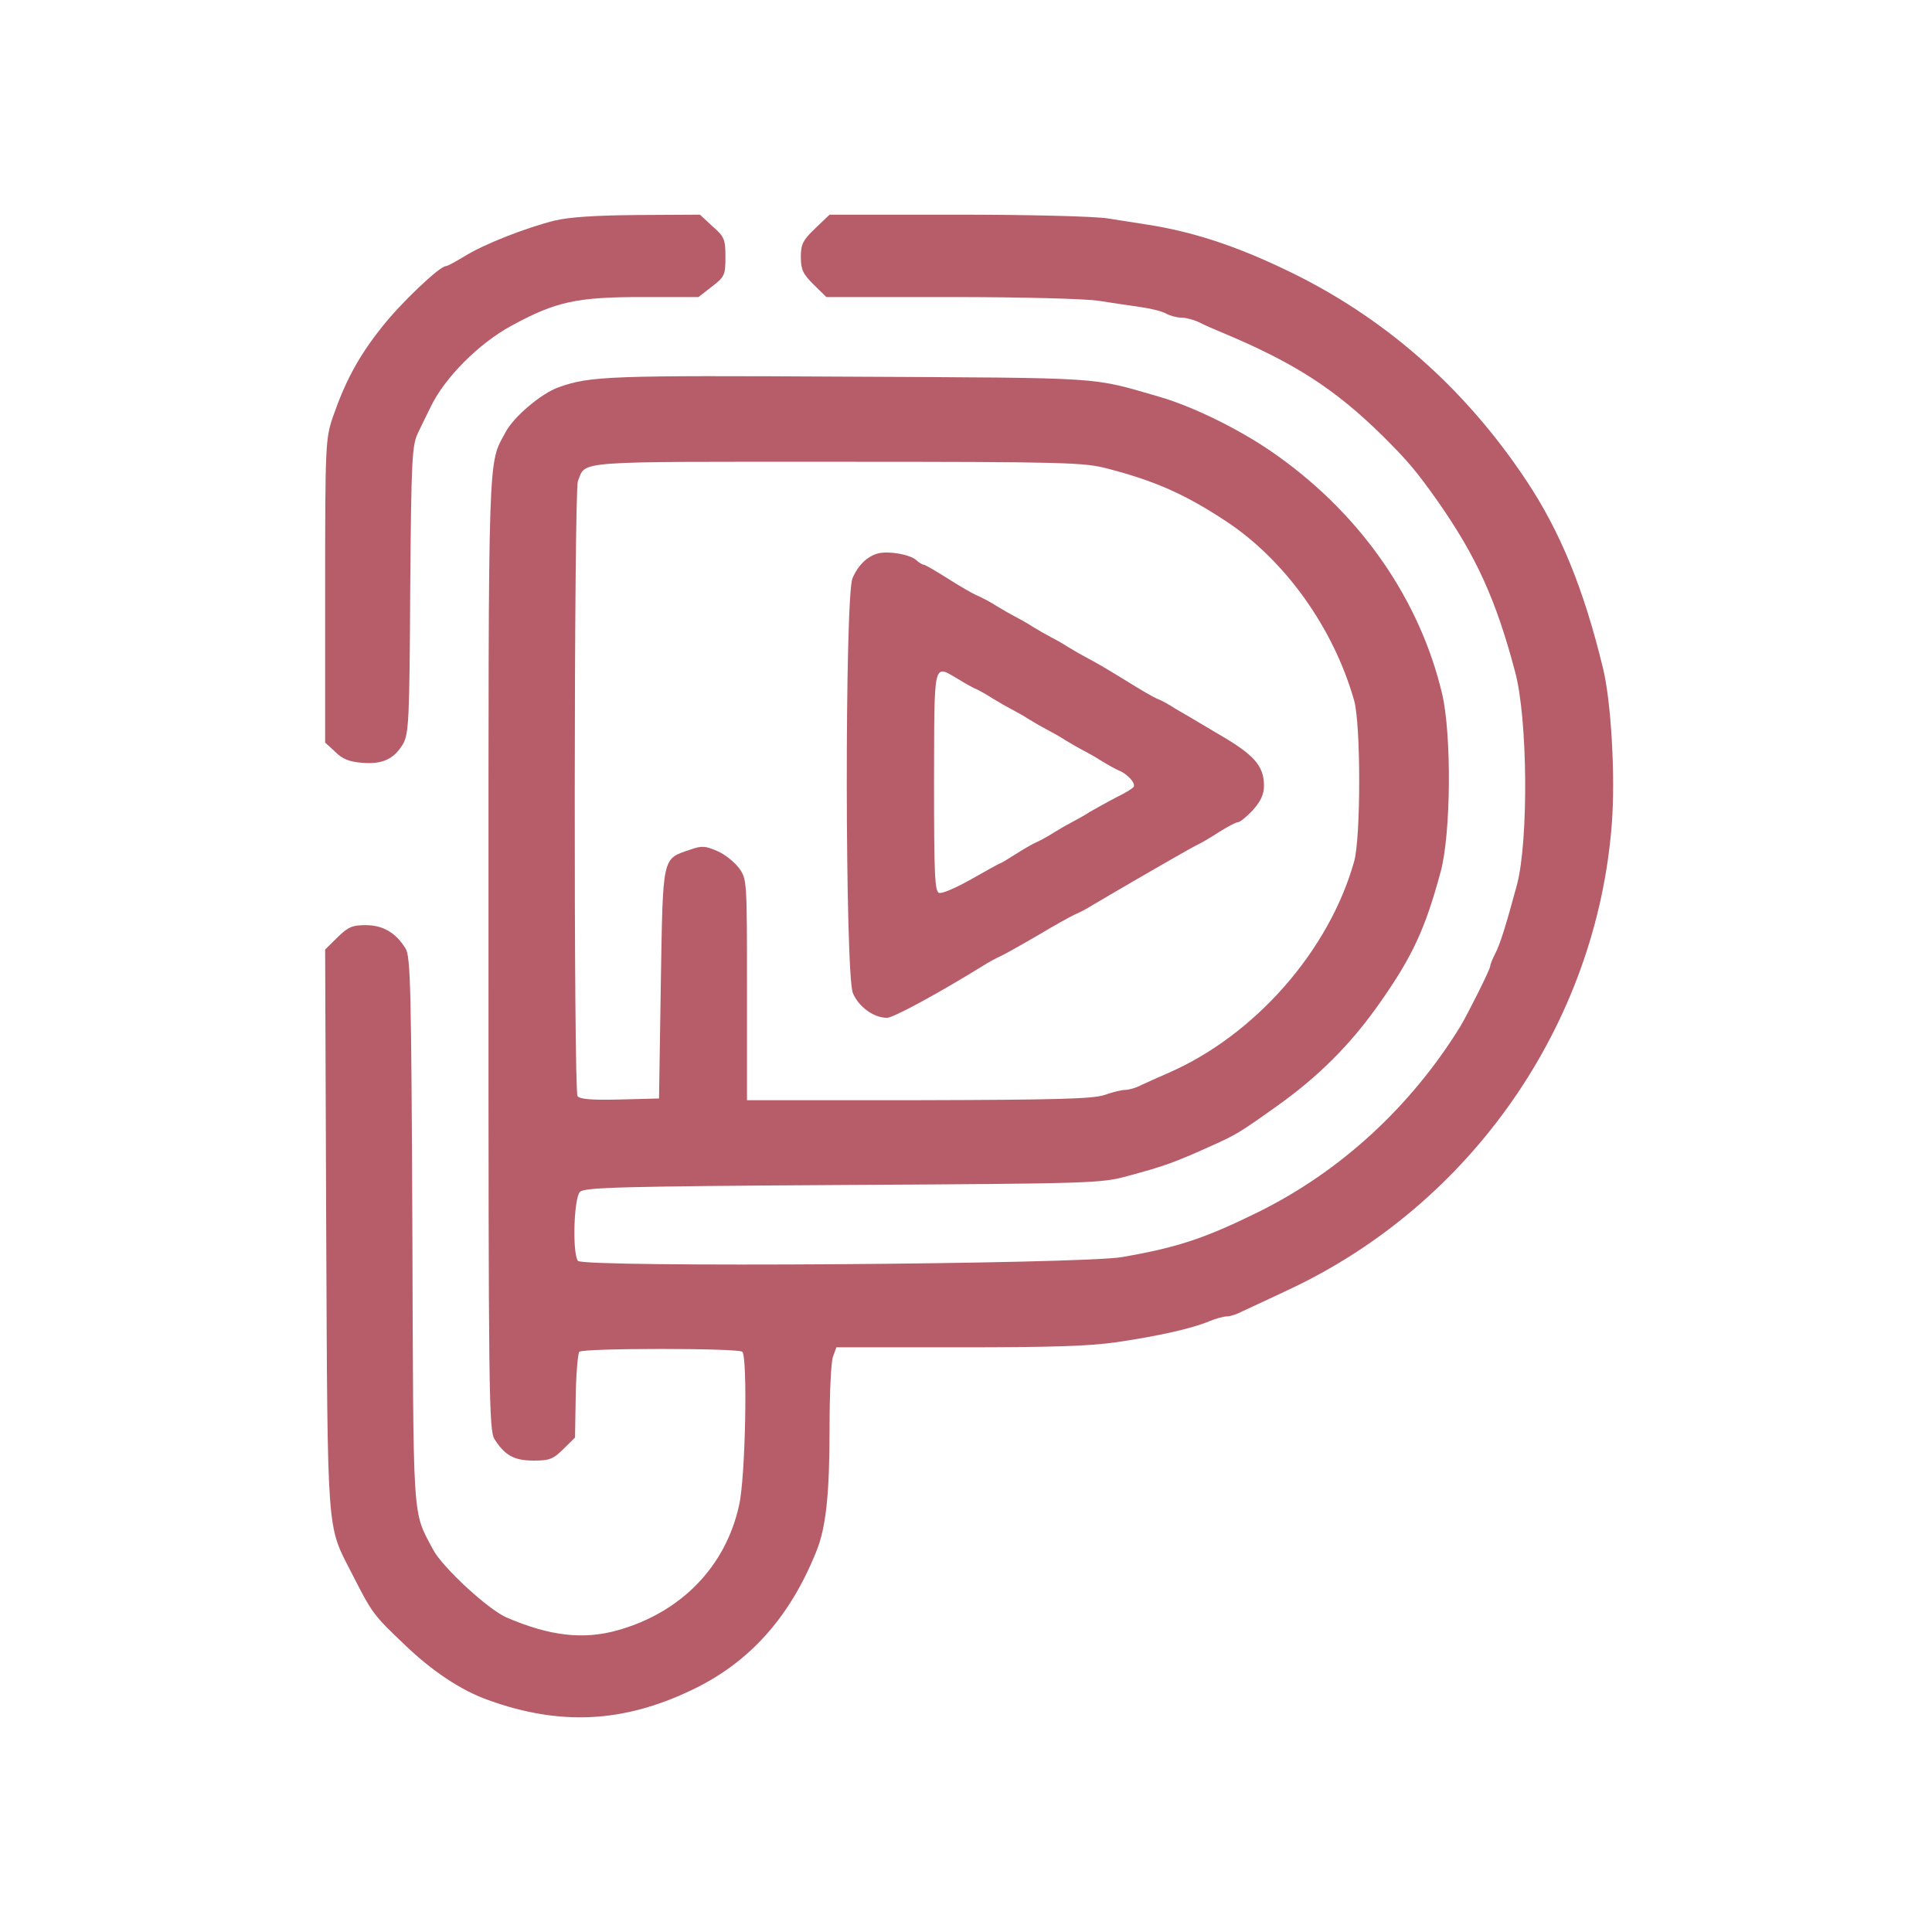
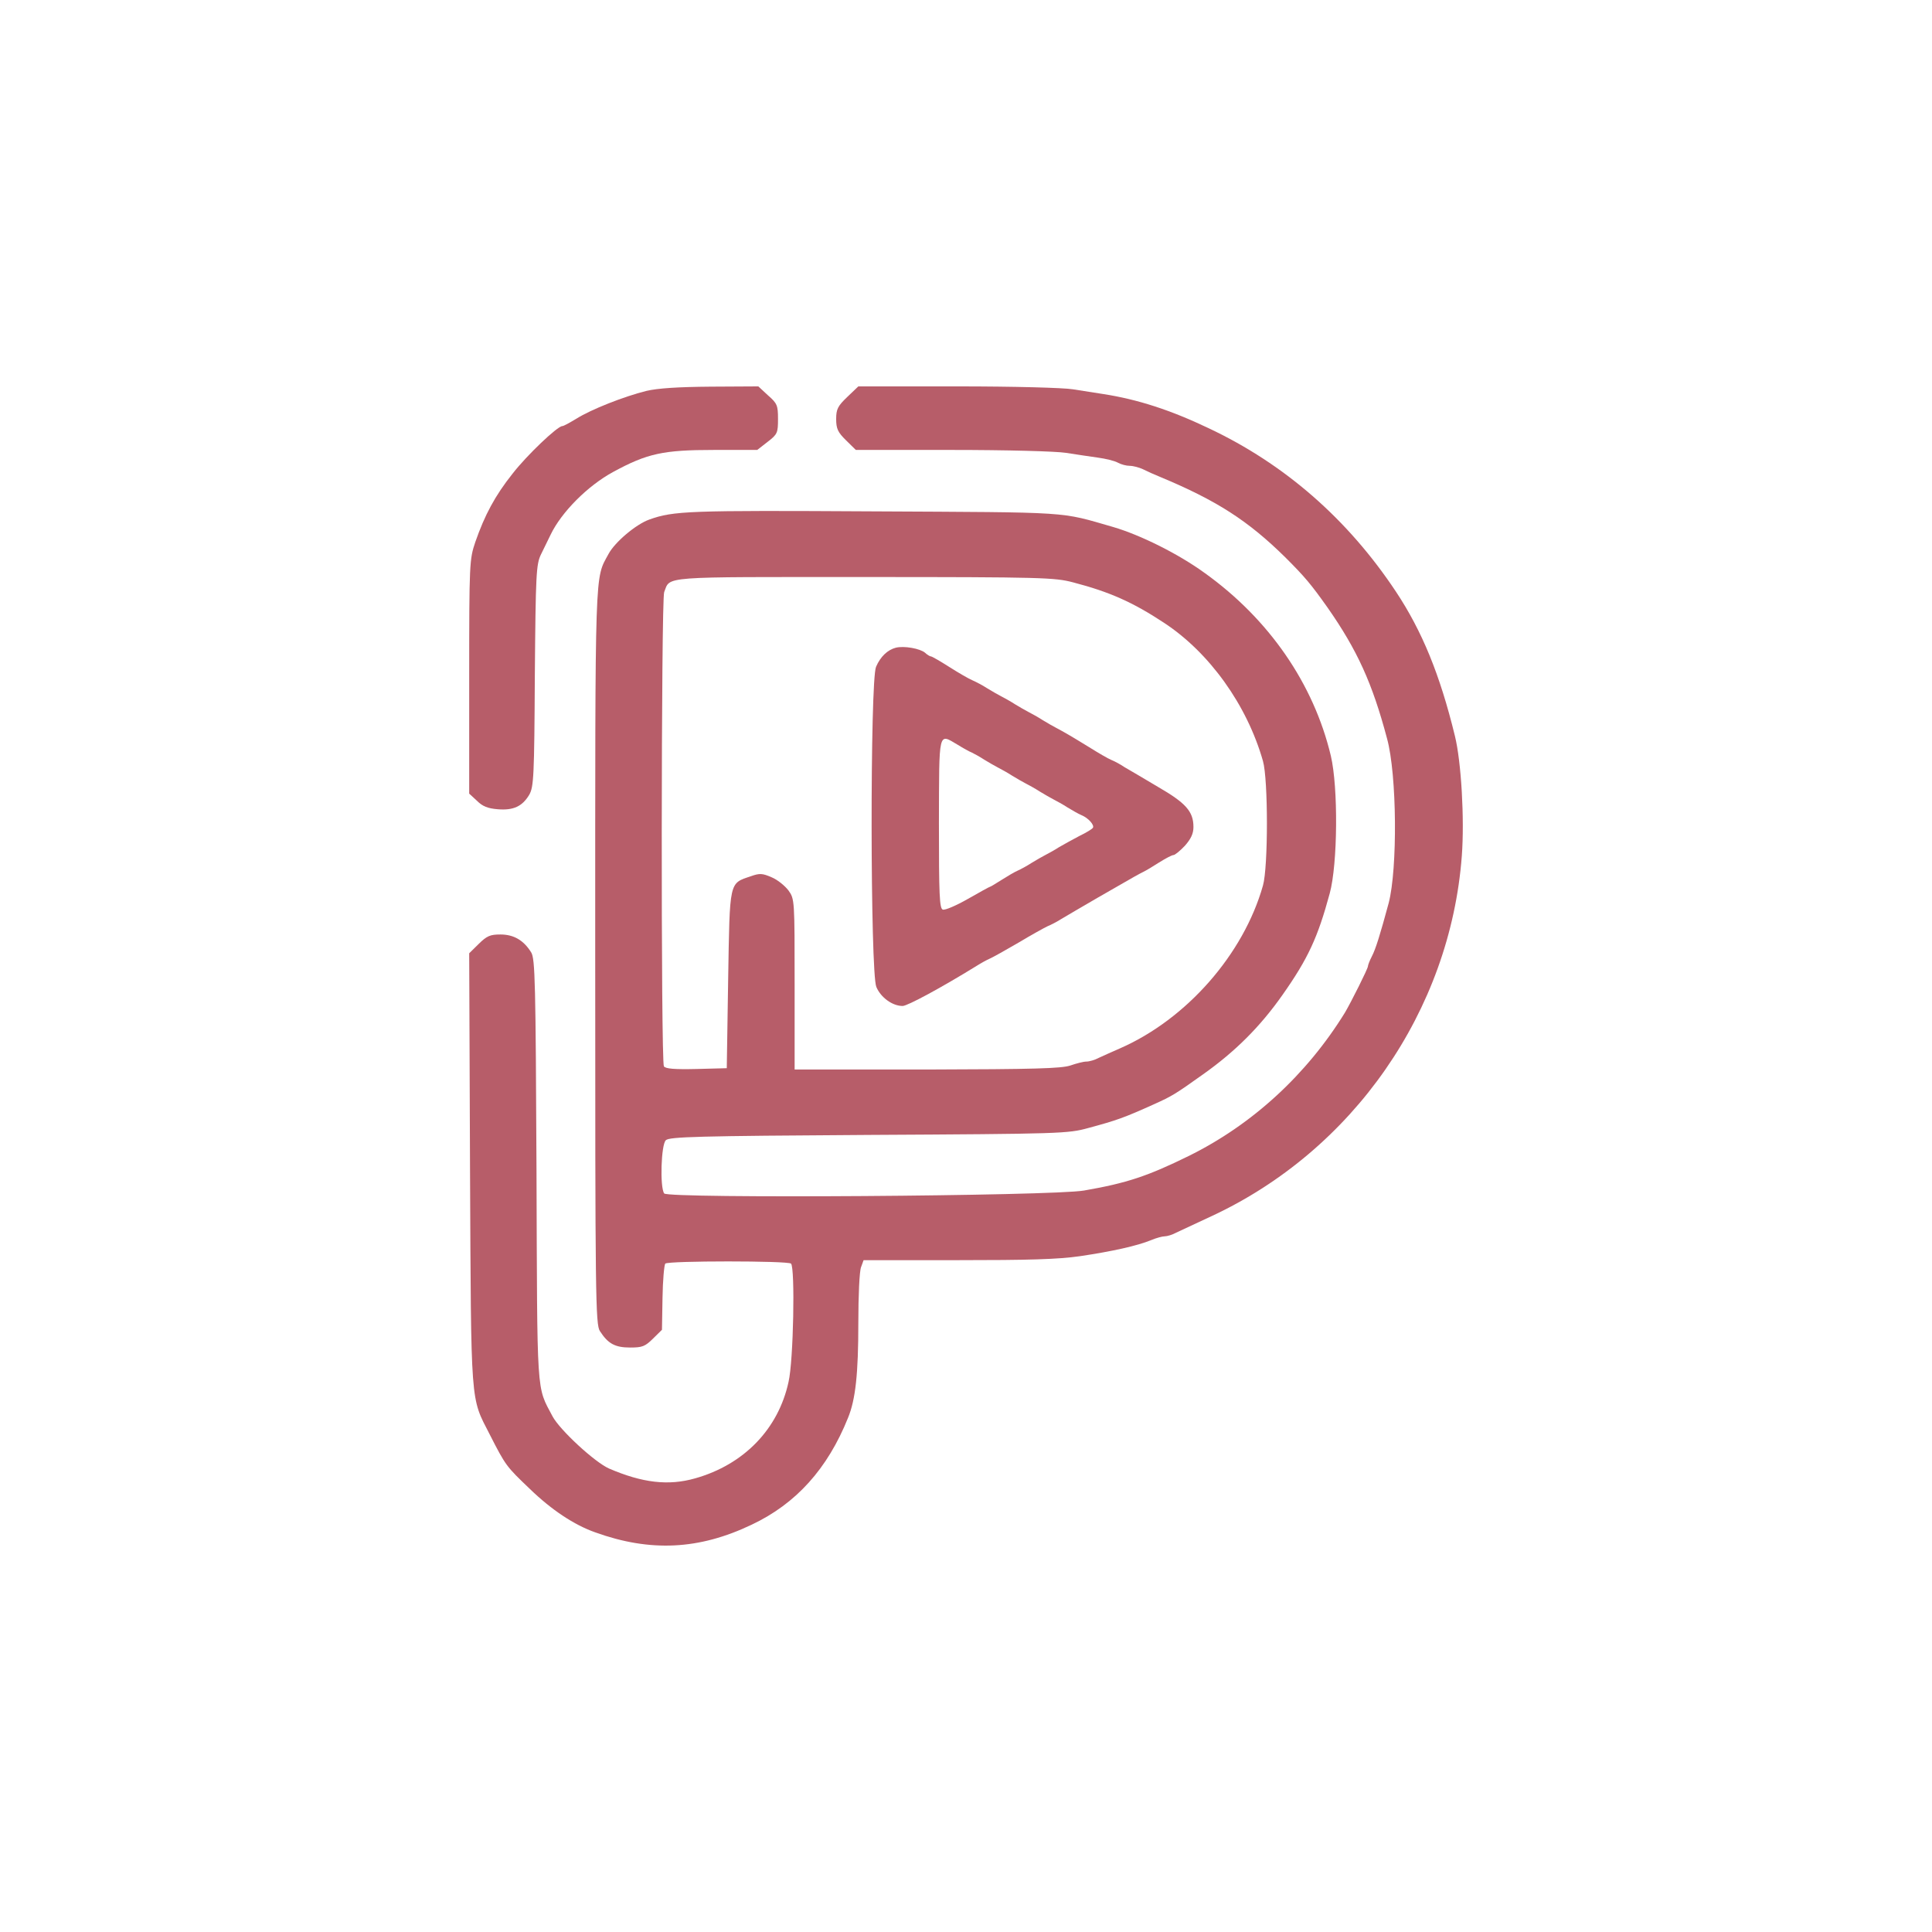
- <svg xmlns="http://www.w3.org/2000/svg" version="1.0" width="900pt" height="900pt" viewBox="0 0 900 900" preserveAspectRatio="xMidYMid meet">
-   <g transform="matrix(0.1, 0, 0, -0.1, -37.03562, 864.0916)" fill="#b75d69" stroke="none">
+ <svg xmlns="http://www.w3.org/2000/svg" version="1.0" width="900pt" height="900pt" viewBox="0 0 400 400" preserveAspectRatio="xMidYMid meet">
+   <g transform="matrix(0.034286, 0, 0, -0.034286, 32.51432, 341.9754)" fill="#b75d69" stroke="none">
    <path d="M 2955.33 7613.74 C 2819.86 7580.16 2620.84 7501.82 2532.2 7445.85 C 2492.06 7421.87 2455.27 7401.09 2446.9 7401.09 C 2418.47 7401.09 2234.5 7226.81 2147.54 7114.89 C 2040.5 6980.58 1978.62 6863.86 1921.76 6700.77 C 1886.63 6596.85 1884.96 6572.86 1884.96 5888.54 L 1884.96 5181.83 L 1931.79 5138.66 C 1965.24 5105.08 1997.01 5092.29 2057.22 5087.5 C 2152.55 5079.5 2206.07 5105.08 2247.88 5175.44 C 2274.64 5223.4 2277.99 5284.16 2281.33 5894.93 C 2286.35 6510.51 2289.69 6566.47 2318.13 6625.63 C 2334.85 6660.8 2361.61 6715.16 2376.66 6745.54 C 2441.89 6881.45 2600.77 7041.34 2754.63 7124.48 C 2960.35 7236.4 3057.35 7257.19 3363.41 7257.19 L 3624.31 7257.19 L 3687.87 7306.75 C 3746.4 7351.52 3749.74 7361.11 3749.74 7444.26 C 3749.74 7525.8 3744.73 7538.59 3689.54 7586.56 L 3631 7640.92 L 3343.34 7639.32 C 3144.32 7637.72 3023.91 7629.73 2955.33 7613.74 Z" style="stroke-width: 1;" />
    <path d="M 4167.86 7576.96 C 4110.99 7522.6 4100.97 7503.41 4100.97 7444.26 C 4100.97 7385.1 4110.99 7364.31 4159.5 7316.35 L 4219.71 7257.19 L 4800.05 7257.19 C 5132.86 7257.19 5427.21 7249.19 5489.1 7239.6 C 5549.31 7230.01 5636.27 7217.21 5681.43 7210.82 C 5728.26 7204.42 5781.78 7191.63 5801.85 7180.44 C 5821.92 7169.25 5853.7 7161.25 5873.76 7161.25 C 5893.83 7161.25 5930.62 7151.66 5954.04 7140.47 C 5979.13 7127.68 6025.95 7106.89 6057.74 7094.1 C 6398.91 6951.8 6587.9 6830.28 6812.01 6609.64 C 6932.43 6489.72 6969.22 6444.95 7067.9 6305.85 C 7246.85 6050.03 7338.83 5848.57 7427.45 5514.4 C 7487.67 5295.35 7491.01 4727.75 7437.49 4521.49 C 7385.64 4329.62 7358.91 4243.28 7335.49 4198.52 C 7322.11 4172.93 7312.07 4145.75 7312.07 4139.36 C 7312.07 4124.97 7210.05 3921.91 7173.26 3859.55 C 6942.46 3485.41 6614.66 3183.22 6228.33 2992.95 C 5984.14 2873.04 5857.04 2829.87 5597.81 2785.1 C 5408.82 2751.52 3082.44 2735.53 3062.37 2767.51 C 3035.61 2805.88 3043.97 3063.3 3072.4 3088.89 C 3094.14 3109.67 3263.07 3114.47 4296.63 3120.86 C 5462.34 3127.26 5500.81 3128.86 5622.89 3162.44 C 5795.16 3208.8 5840.32 3224.79 6024.28 3307.93 C 6126.3 3354.3 6144.7 3363.9 6316.96 3487.01 C 6510.97 3624.51 6661.49 3774.81 6795.28 3965.08 C 6950.82 4185.72 7009.36 4313.64 7081.28 4579.05 C 7129.78 4756.53 7133.12 5220.2 7087.96 5410.47 C 6984.28 5845.37 6715 6235.5 6327 6513.7 C 6166.44 6630.42 5937.32 6743.94 5773.41 6791.91 C 5445.62 6886.24 5539.27 6879.85 4325.07 6886.24 C 3206.19 6892.64 3119.23 6889.44 2972.06 6836.68 C 2891.78 6807.9 2764.67 6700.77 2726.2 6628.82 C 2642.58 6473.73 2645.92 6587.25 2645.92 4201.71 C 2645.92 2145.54 2647.6 1976.06 2674.35 1936.09 C 2722.86 1860.94 2764.67 1836.96 2856.66 1836.96 C 2930.25 1836.96 2946.97 1843.35 2995.47 1891.32 L 3048.99 1944.08 L 3052.34 2137.55 C 3054.01 2243.08 3062.37 2335.81 3069.06 2343.81 C 3087.45 2361.39 3809.96 2361.39 3828.35 2343.81 C 3853.44 2318.22 3843.4 1758.61 3813.3 1629.1 C 3751.42 1344.5 3544.04 1130.25 3249.69 1047.11 C 3087.45 1000.74 2930.25 1019.93 2729.55 1106.27 C 2642.58 1144.64 2431.85 1339.7 2388.37 1421.25 C 2289.69 1608.32 2296.38 1521.98 2291.37 2908.21 C 2286.35 4040.22 2283 4184.13 2259.59 4222.5 C 2214.44 4296.05 2154.22 4331.22 2073.95 4331.22 C 2012.07 4331.22 1992 4323.23 1941.82 4273.66 L 1884.96 4217.7 L 1889.97 2911.41 C 1896.67 1466.02 1891.65 1541.16 2008.72 1312.52 C 2105.73 1122.26 2109.07 1119.06 2251.23 983.144 C 2381.68 856.832 2518.82 765.696 2645.92 720.927 C 2978.74 601.01 3273.09 615.4 3590.86 767.295 C 3858.46 893.607 4049.12 1104.67 4172.88 1413.25 C 4218.03 1523.58 4234.76 1678.67 4234.76 1985.65 C 4234.76 2148.74 4241.45 2300.64 4251.48 2323.02 L 4266.53 2364.59 L 4831.83 2364.59 C 5263.32 2364.59 5438.92 2369.39 5572.72 2388.57 C 5766.73 2417.35 5918.92 2450.93 6004.22 2486.11 C 6034.32 2498.9 6071.11 2508.49 6084.49 2508.49 C 6099.55 2508.49 6131.32 2518.08 6154.73 2530.88 C 6179.82 2542.07 6275.15 2586.84 6367.14 2630.01 C 7223.44 3028.13 7808.78 3870.74 7879.02 4806.09 C 7895.74 5028.34 7875.67 5375.3 7837.21 5530.39 C 7746.89 5901.33 7638.19 6165.15 7480.97 6401.78 C 7189.98 6839.88 6808.66 7172.44 6350.41 7388.3 C 6119.62 7498.62 5920.59 7562.57 5714.88 7594.55 C 5669.73 7600.95 5586.1 7615.34 5530.91 7623.33 C 5474.05 7632.93 5174.67 7640.92 4833.5 7640.92 L 4234.76 7640.92 L 4167.86 7576.96 Z M 5530.91 6457.74 C 5751.68 6400.18 5892.16 6337.83 6081.15 6213.11 C 6353.76 6034.04 6581.21 5719.06 6678.21 5378.49 C 6709.99 5268.17 6709.99 4737.34 6678.21 4627.02 C 6561.14 4211.31 6216.62 3819.58 5815.23 3643.7 C 5770.07 3624.51 5711.54 3597.33 5686.45 3586.14 C 5663.03 3573.35 5629.59 3563.76 5611.19 3563.76 C 5594.46 3563.76 5550.98 3552.56 5514.19 3539.77 C 5459 3522.19 5300.11 3517.39 4649.53 3515.79 L 3850.1 3515.79 L 3850.1 4030.63 C 3850.1 4537.48 3850.1 4545.47 3813.3 4596.64 C 3791.55 4625.42 3746.4 4662.19 3711.28 4676.58 C 3656.09 4700.56 3639.36 4702.16 3585.85 4682.98 C 3453.72 4638.21 3458.74 4660.59 3448.71 4059.41 L 3440.34 3523.78 L 3258.04 3518.99 C 3122.57 3515.79 3070.73 3520.59 3060.69 3534.98 C 3042.3 3563.76 3043.97 6350.62 3062.37 6398.58 C 3100.83 6496.12 3025.58 6489.72 4273.23 6489.72 C 5348.62 6489.72 5420.53 6486.52 5530.91 6457.74 Z" style="stroke-width: 1;" />
    <path d="M 4460.54 6062.82 C 4412.04 6050.03 4368.56 6010.05 4341.8 5947.7 C 4305 5864.56 4306.67 4102.58 4343.47 4014.64 C 4370.23 3950.69 4440.47 3899.52 4502.35 3899.52 C 4530.78 3899.52 4733.15 4008.25 4950.57 4142.55 C 4975.66 4158.54 5010.78 4177.73 5029.17 4185.72 C 5047.57 4193.72 5124.51 4236.89 5201.44 4281.66 C 5278.37 4328.02 5356.97 4371.19 5377.05 4380.79 C 5397.11 4388.78 5433.91 4407.97 5459 4423.96 C 5482.41 4438.35 5584.43 4497.51 5683.11 4555.07 C 5923.94 4694.17 5928.95 4695.77 5957.38 4710.16 C 5970.76 4716.55 6014.25 4742.14 6051.04 4766.12 C 6089.51 4790.1 6127.98 4810.89 6138.01 4810.89 C 6146.37 4810.89 6178.15 4836.47 6206.58 4866.85 C 6243.38 4908.42 6258.43 4940.4 6258.43 4980.37 C 6258.43 5074.7 6211.59 5125.87 6042.68 5223.4 C 5957.38 5274.57 5867.08 5327.33 5841.99 5341.72 C 5818.57 5357.71 5783.45 5376.9 5763.38 5384.89 C 5743.31 5392.88 5683.11 5428.06 5629.59 5461.64 C 5512.52 5533.59 5475.72 5554.37 5430.57 5578.35 C 5412.16 5587.95 5375.37 5608.73 5346.94 5626.32 C 5320.18 5643.91 5281.71 5664.69 5263.32 5674.29 C 5244.92 5683.88 5208.13 5704.67 5179.7 5722.25 C 5152.94 5739.84 5114.47 5760.63 5096.08 5770.22 C 5077.67 5779.81 5040.88 5800.6 5012.45 5818.19 C 4985.69 5835.77 4945.55 5856.56 4923.81 5866.15 C 4903.74 5874.15 4840.18 5910.92 4784.99 5946.1 C 4729.81 5981.27 4679.63 6010.05 4674.61 6010.05 C 4667.92 6010.05 4651.2 6019.65 4637.82 6032.44 C 4607.72 6058.02 4510.71 6075.61 4460.54 6062.82 Z M 4833.5 5477.63 C 4866.94 5456.84 4907.08 5434.45 4920.46 5429.66 C 4933.84 5423.26 4968.97 5404.08 4995.73 5386.49 C 5024.16 5368.9 5060.95 5348.11 5079.35 5338.52 C 5097.75 5328.93 5136.21 5308.14 5162.97 5290.56 C 5191.41 5272.97 5228.2 5252.18 5246.59 5242.59 C 5264.99 5232.99 5303.45 5212.21 5330.21 5194.62 C 5358.64 5177.03 5395.44 5156.25 5413.83 5146.65 C 5432.24 5137.06 5470.71 5116.28 5497.46 5098.69 C 5525.89 5081.1 5562.69 5060.31 5581.08 5052.32 C 5624.56 5034.73 5661.36 4991.56 5651.32 4975.57 C 5646.31 4967.58 5609.51 4945.19 5569.38 4926.01 C 5529.24 4905.22 5475.72 4874.84 5447.29 4858.85 C 5420.53 4841.27 5382.06 4820.48 5363.67 4810.89 C 5345.27 4801.3 5308.48 4780.51 5280.04 4762.92 C 5253.28 4745.33 5214.82 4724.55 5196.42 4716.55 C 5178.03 4708.56 5134.54 4682.98 5099.42 4660.59 C 5064.29 4638.21 5032.52 4619.02 5029.17 4619.02 C 5025.83 4619.02 4965.62 4585.45 4895.37 4545.47 C 4825.13 4505.5 4758.24 4476.72 4744.86 4481.52 C 4724.79 4487.91 4721.44 4569.46 4721.44 5002.76 C 4723.12 5570.36 4716.42 5546.38 4833.5 5477.63 Z" style="stroke-width: 1;" />
  </g>
</svg>
